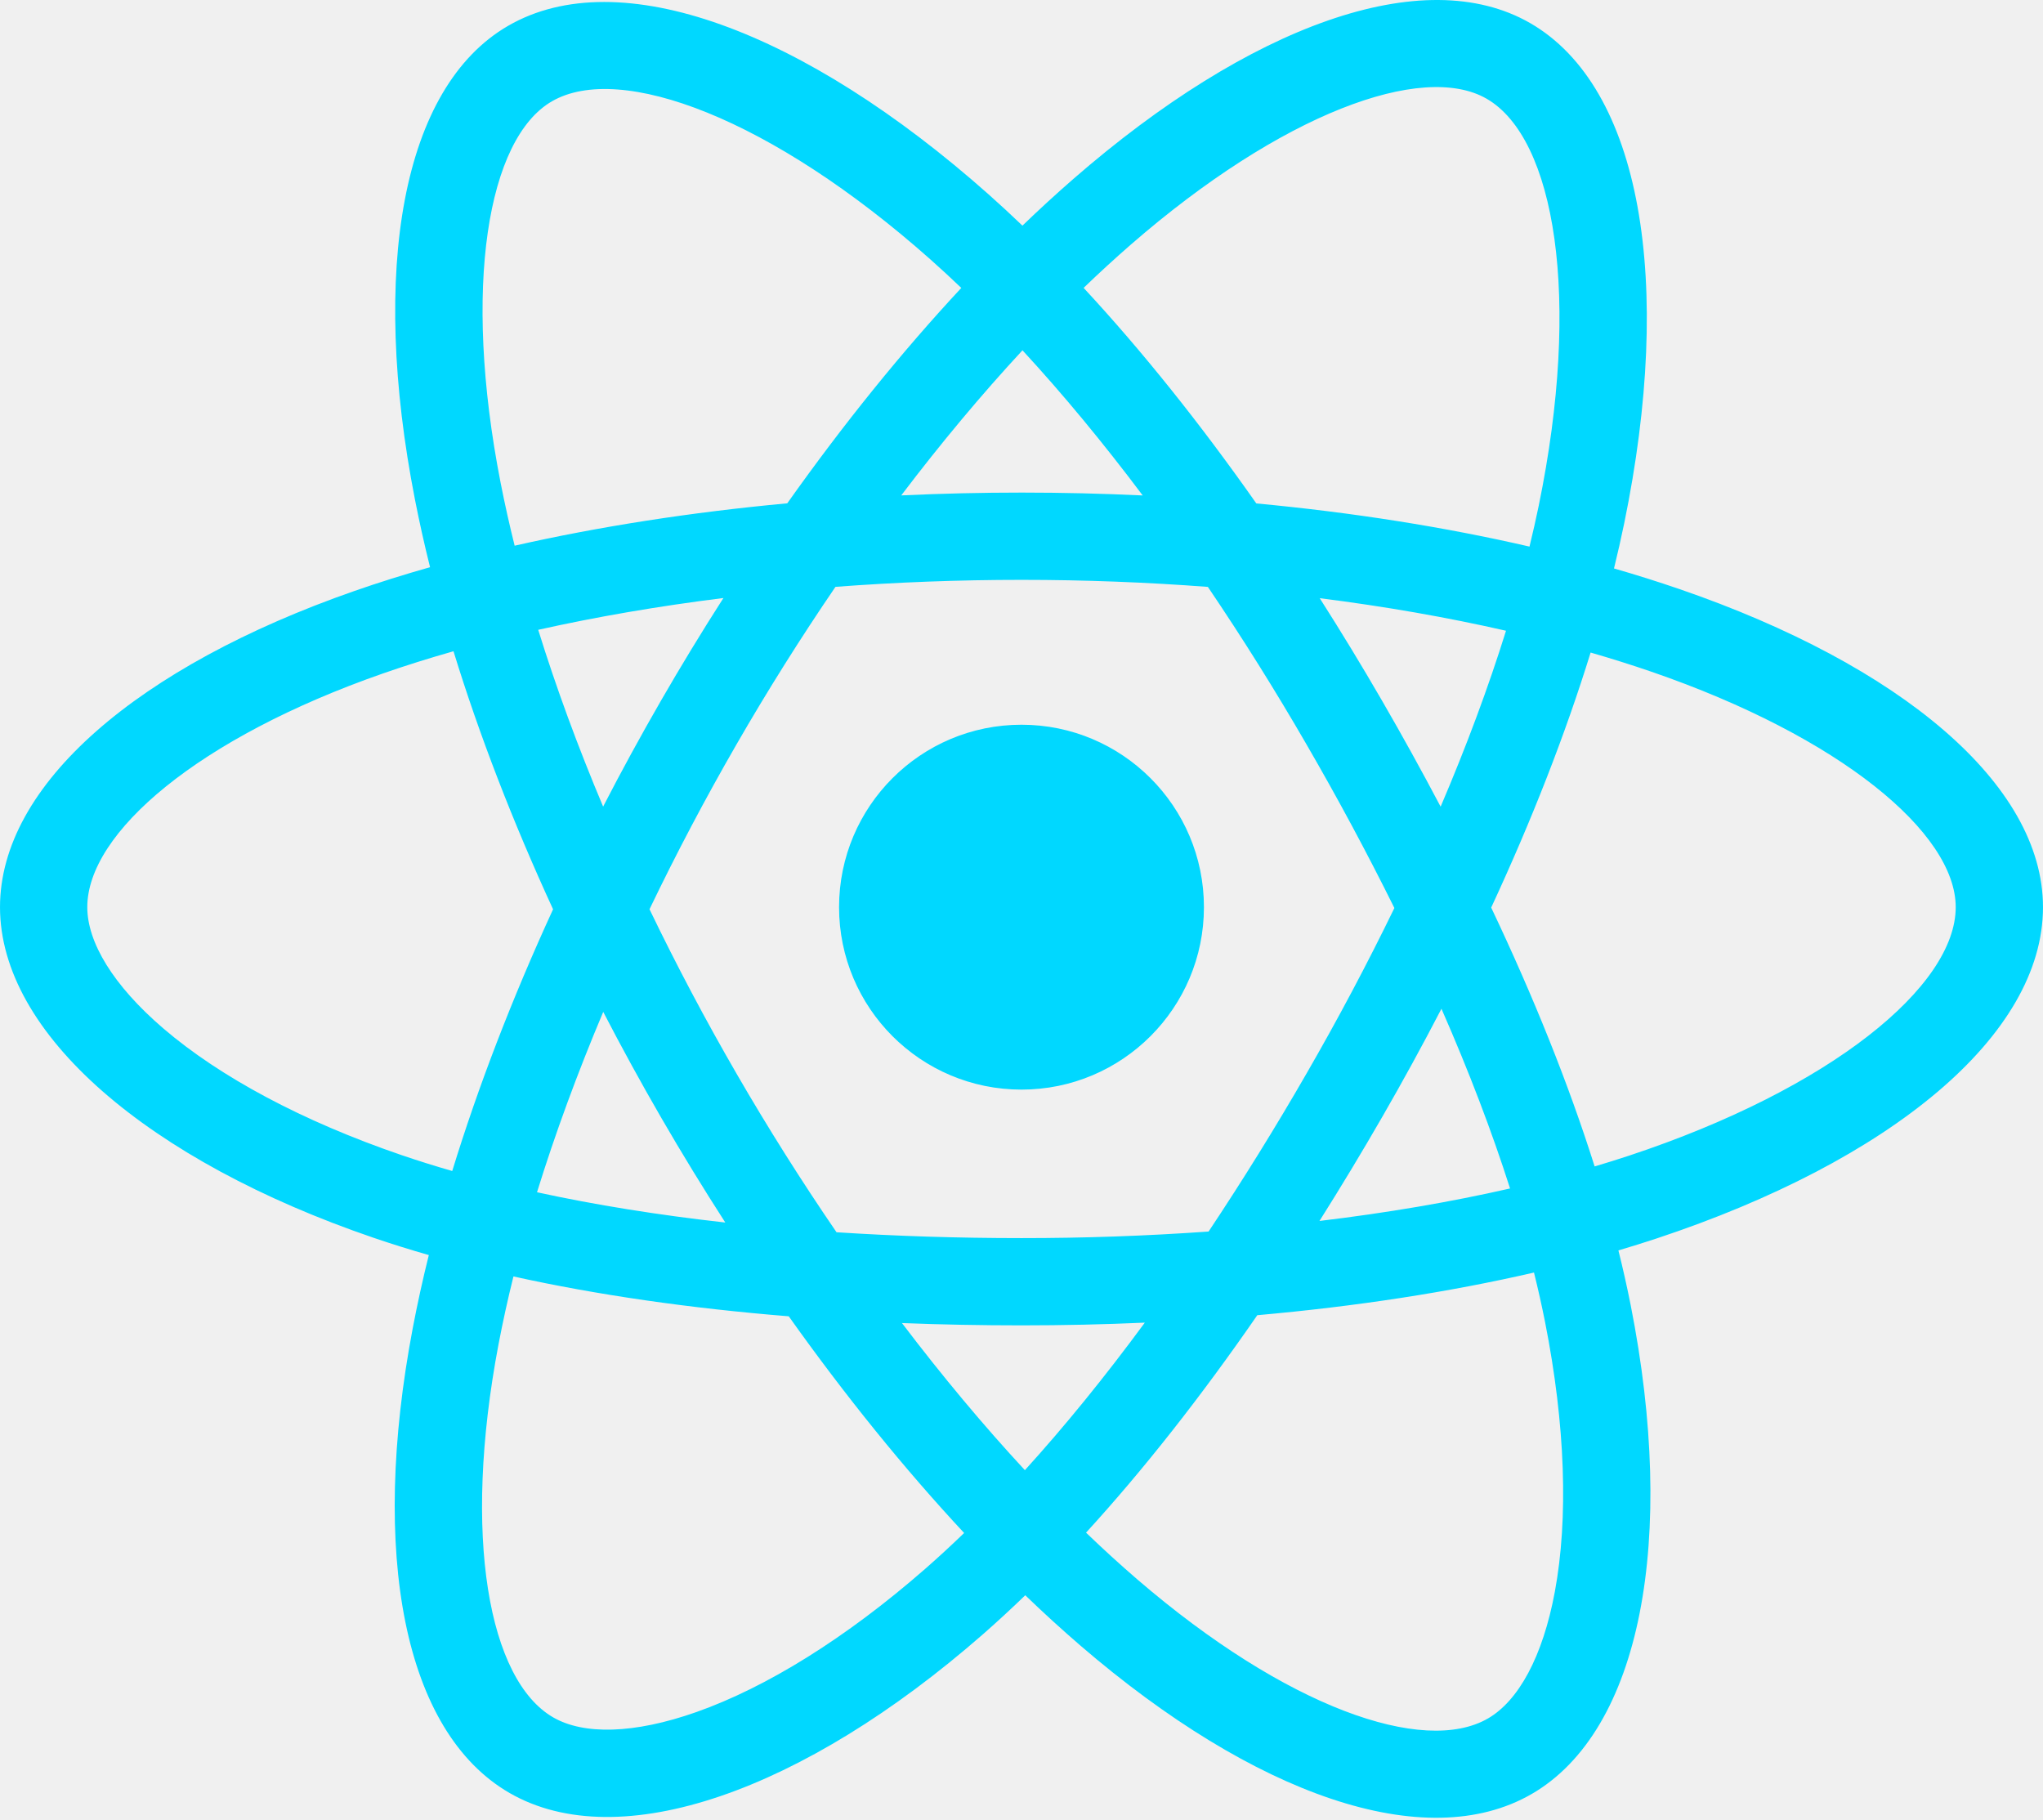
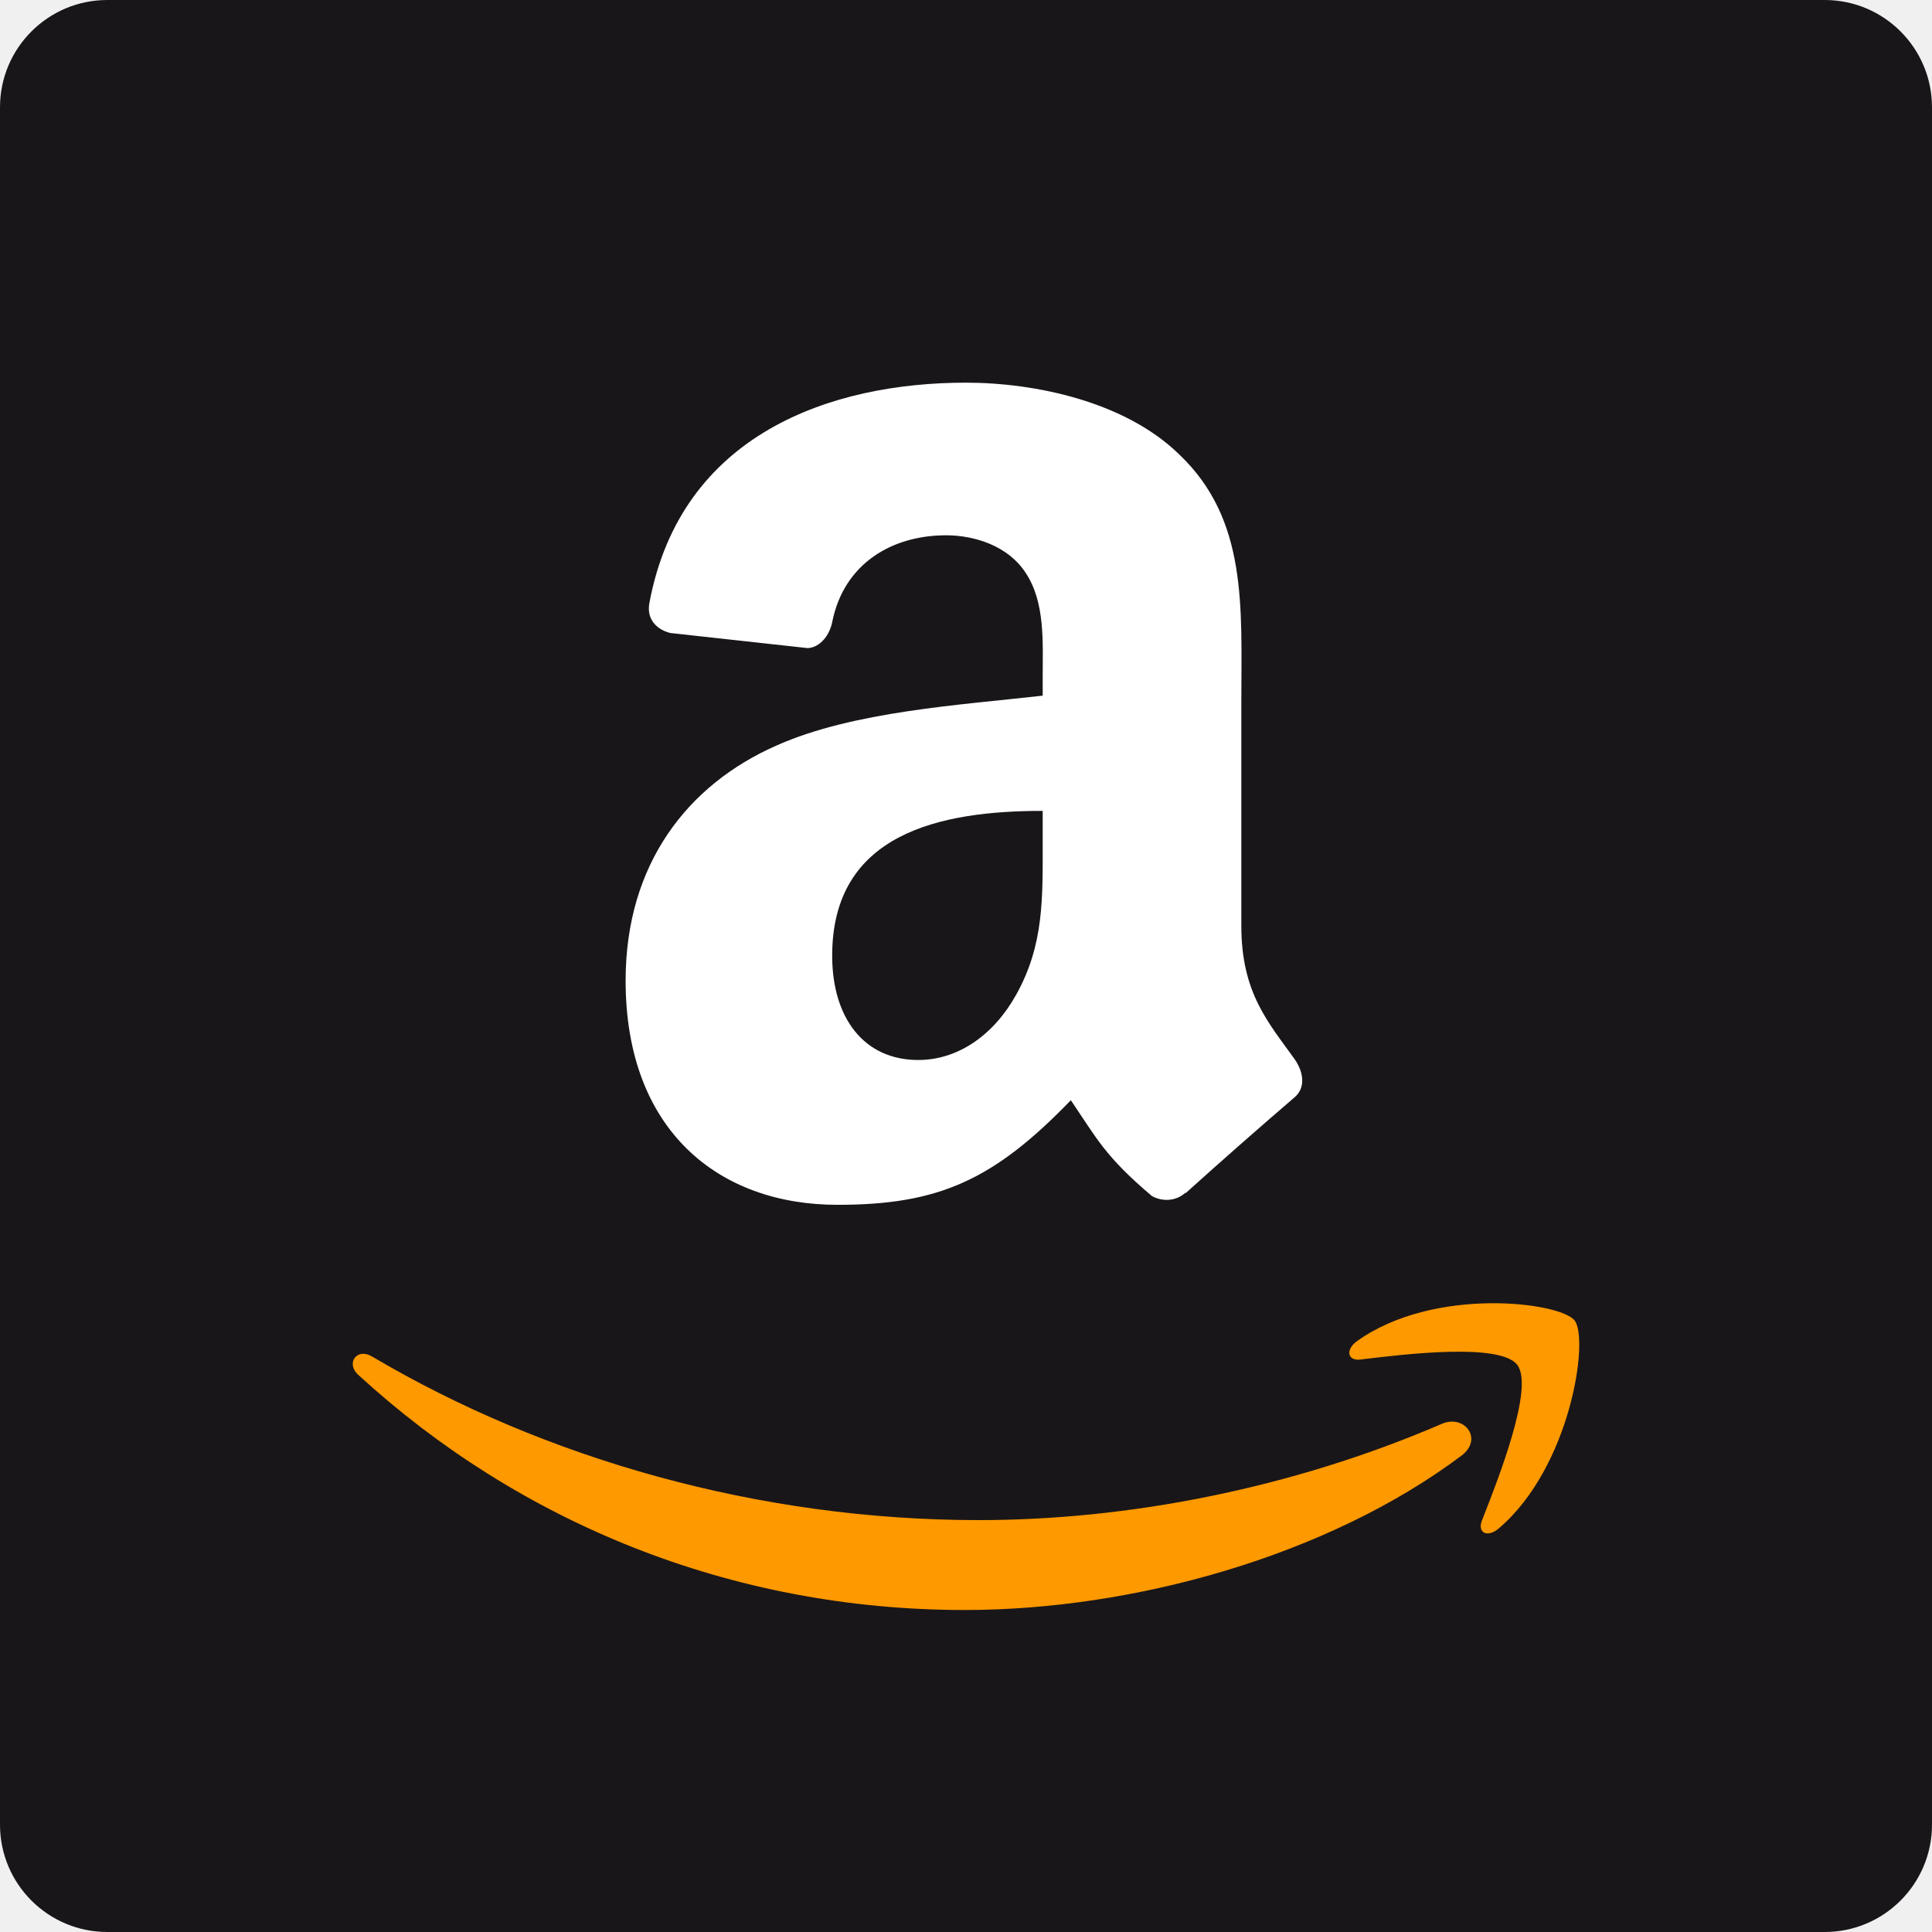
- <svg xmlns="http://www.w3.org/2000/svg" aria-hidden="true" role="img" class="iconify iconify--logos" width="35.93" height="32" preserveAspectRatio="xMidYMid meet" viewBox="0 0 256 228">
-   <path fill="#00D8FF" d="M210.483 73.824a171.49 171.49 0 0 0-8.24-2.597c.465-1.9.893-3.777 1.273-5.621c6.238-30.281 2.16-54.676-11.769-62.708c-13.355-7.7-35.196.329-57.254 19.526a171.23 171.23 0 0 0-6.375 5.848a155.866 155.866 0 0 0-4.241-3.917C100.759 3.829 77.587-4.822 63.673 3.233C50.33 10.957 46.379 33.89 51.995 62.588a170.974 170.974 0 0 0 1.892 8.48c-3.28.932-6.445 1.924-9.474 2.98C17.309 83.498 0 98.307 0 113.668c0 15.865 18.582 31.778 46.812 41.427a145.52 145.52 0 0 0 6.921 2.165a167.467 167.467 0 0 0-2.01 9.138c-5.354 28.2-1.173 50.591 12.134 58.266c13.744 7.926 36.812-.22 59.273-19.855a145.567 145.567 0 0 0 5.342-4.923a168.064 168.064 0 0 0 6.92 6.314c21.758 18.722 43.246 26.282 56.54 18.586c13.731-7.949 18.194-32.003 12.4-61.268a145.016 145.016 0 0 0-1.535-6.842c1.62-.48 3.21-.974 4.76-1.488c29.348-9.723 48.443-25.443 48.443-41.52c0-15.417-17.868-30.326-45.517-39.844Zm-6.365 70.984c-1.4.463-2.836.91-4.3 1.345c-3.24-10.257-7.612-21.163-12.963-32.432c5.106-11 9.31-21.767 12.459-31.957c2.619.758 5.16 1.557 7.61 2.4c23.69 8.156 38.14 20.213 38.14 29.504c0 9.896-15.606 22.743-40.946 31.14Zm-10.514 20.834c2.562 12.94 2.927 24.64 1.23 33.787c-1.524 8.219-4.59 13.698-8.382 15.893c-8.067 4.67-25.32-1.4-43.927-17.412a156.726 156.726 0 0 1-6.437-5.87c7.214-7.889 14.423-17.06 21.459-27.246c12.376-1.098 24.068-2.894 34.671-5.345a134.17 134.17 0 0 1 1.386 6.193ZM87.276 214.515c-7.882 2.783-14.16 2.863-17.955.675c-8.075-4.657-11.432-22.636-6.853-46.752a156.923 156.923 0 0 1 1.869-8.499c10.486 2.32 22.093 3.988 34.498 4.994c7.084 9.967 14.501 19.128 21.976 27.15a134.668 134.668 0 0 1-4.877 4.492c-9.933 8.682-19.886 14.842-28.658 17.94ZM50.35 144.747c-12.483-4.267-22.792-9.812-29.858-15.863c-6.35-5.437-9.555-10.836-9.555-15.216c0-9.322 13.897-21.212 37.076-29.293c2.813-.98 5.757-1.905 8.812-2.773c3.204 10.42 7.406 21.315 12.477 32.332c-5.137 11.18-9.399 22.249-12.634 32.792a134.718 134.718 0 0 1-6.318-1.979Zm12.378-84.26c-4.811-24.587-1.616-43.134 6.425-47.789c8.564-4.958 27.502 2.111 47.463 19.835a144.318 144.318 0 0 1 3.841 3.545c-7.438 7.987-14.787 17.08-21.808 26.988c-12.04 1.116-23.565 2.908-34.161 5.309a160.342 160.342 0 0 1-1.76-7.887Zm110.427 27.268a347.8 347.8 0 0 0-7.785-12.803c8.168 1.033 15.994 2.404 23.343 4.08c-2.206 7.072-4.956 14.465-8.193 22.045a381.151 381.151 0 0 0-7.365-13.322Zm-45.032-43.861c5.044 5.465 10.096 11.566 15.065 18.186a322.04 322.04 0 0 0-30.257-.006c4.974-6.559 10.069-12.652 15.192-18.18ZM82.802 87.83a323.167 323.167 0 0 0-7.227 13.238c-3.184-7.553-5.909-14.98-8.134-22.152c7.304-1.634 15.093-2.97 23.209-3.984a321.524 321.524 0 0 0-7.848 12.897Zm8.081 65.352c-8.385-.936-16.291-2.203-23.593-3.793c2.26-7.3 5.045-14.885 8.298-22.6a321.187 321.187 0 0 0 7.257 13.246c2.594 4.48 5.28 8.868 8.038 13.147Zm37.542 31.03c-5.184-5.592-10.354-11.779-15.403-18.433c4.902.192 9.899.29 14.978.29c5.218 0 10.376-.117 15.453-.343c-4.985 6.774-10.018 12.97-15.028 18.486Zm52.198-57.817c3.422 7.8 6.306 15.345 8.596 22.52c-7.422 1.694-15.436 3.058-23.88 4.071a382.417 382.417 0 0 0 7.859-13.026a347.403 347.403 0 0 0 7.425-13.565Zm-16.898 8.101a358.557 358.557 0 0 1-12.281 19.815a329.4 329.4 0 0 1-23.444.823c-7.967 0-15.716-.248-23.178-.732a310.202 310.202 0 0 1-12.513-19.846h.001a307.41 307.41 0 0 1-10.923-20.627a310.278 310.278 0 0 1 10.89-20.637l-.001.001a307.318 307.318 0 0 1 12.413-19.761c7.613-.576 15.42-.876 23.31-.876H128c7.926 0 15.743.303 23.354.883a329.357 329.357 0 0 1 12.335 19.695a358.489 358.489 0 0 1 11.036 20.54a329.472 329.472 0 0 1-11 20.722Zm22.56-122.124c8.572 4.944 11.906 24.881 6.52 51.026c-.344 1.668-.73 3.367-1.15 5.09c-10.622-2.452-22.155-4.275-34.23-5.408c-7.034-10.017-14.323-19.124-21.64-27.008a160.789 160.789 0 0 1 5.888-5.4c18.9-16.447 36.564-22.941 44.612-18.3ZM128 90.808c12.625 0 22.86 10.235 22.86 22.86s-10.235 22.86-22.86 22.86s-22.86-10.235-22.86-22.86s10.235-22.86 22.86-22.86Z" />
+ <svg xmlns="http://www.w3.org/2000/svg" width="72" height="72" id="amazon">
+   <g fill="none" fill-rule="evenodd">
+     <rect width="72" height="72" fill="#191619" rx="4" />
+     <path fill="#F90" d="M54.462 54.25C49.458 58.003 42.202 60 35.955 60c-8.755 0-16.64-3.29-22.607-8.766-.469-.43-.05-1.017.512-.684 6.438 3.807 14.398 6.1 22.62 6.1 5.547 0 11.644-1.17 17.254-3.588.846-.365 1.556.567.728 1.188zm2.082-3.386c-.64-.833-4.231-.395-5.844-.198-.489.06-.565-.374-.124-.689 2.864-2.045 7.558-1.454 8.103-.77.55.691-.143 5.474-2.828 7.756-.413.351-.806.164-.623-.3.604-1.533 1.957-4.966 1.316-5.799z" />
+     <path fill="#FFF" d="M44.177 44.45c-.35.318-.853.34-1.246.125-1.753-1.48-2.066-2.164-3.024-3.573C37.012 44 34.961 44.9 31.21 44.9c-4.441 0-7.895-2.785-7.895-8.356 0-4.352 2.32-7.31 5.626-8.762 2.862-1.276 6.859-1.508 9.917-1.857v-.696c0-1.277.1-2.785-.64-3.888-.642-.986-1.876-1.392-2.961-1.392-2.012 0-3.801 1.047-4.24 3.22-.092.482-.438.96-.917.984l-5.112-.562c-.432-.1-.912-.45-.787-1.12 1.175-6.305 6.776-8.21 11.795-8.21 2.567 0 5.922.697 7.946 2.67 2.565 2.437 2.319 5.687 2.319 9.227v8.352c0 2.512 1.026 3.614 1.99 4.968.337.488.413 1.068-.016 1.424a230.271 230.271 0 0 0-4.046 3.56l-.012-.01zm-5.319-13.07c0 2.09.05 3.83-.986 5.686-.839 1.51-2.17 2.437-3.652 2.437-2.023 0-3.207-1.567-3.207-3.888 0-4.566 4.03-5.396 7.845-5.396v1.16z" />
+   </g>
</svg>
